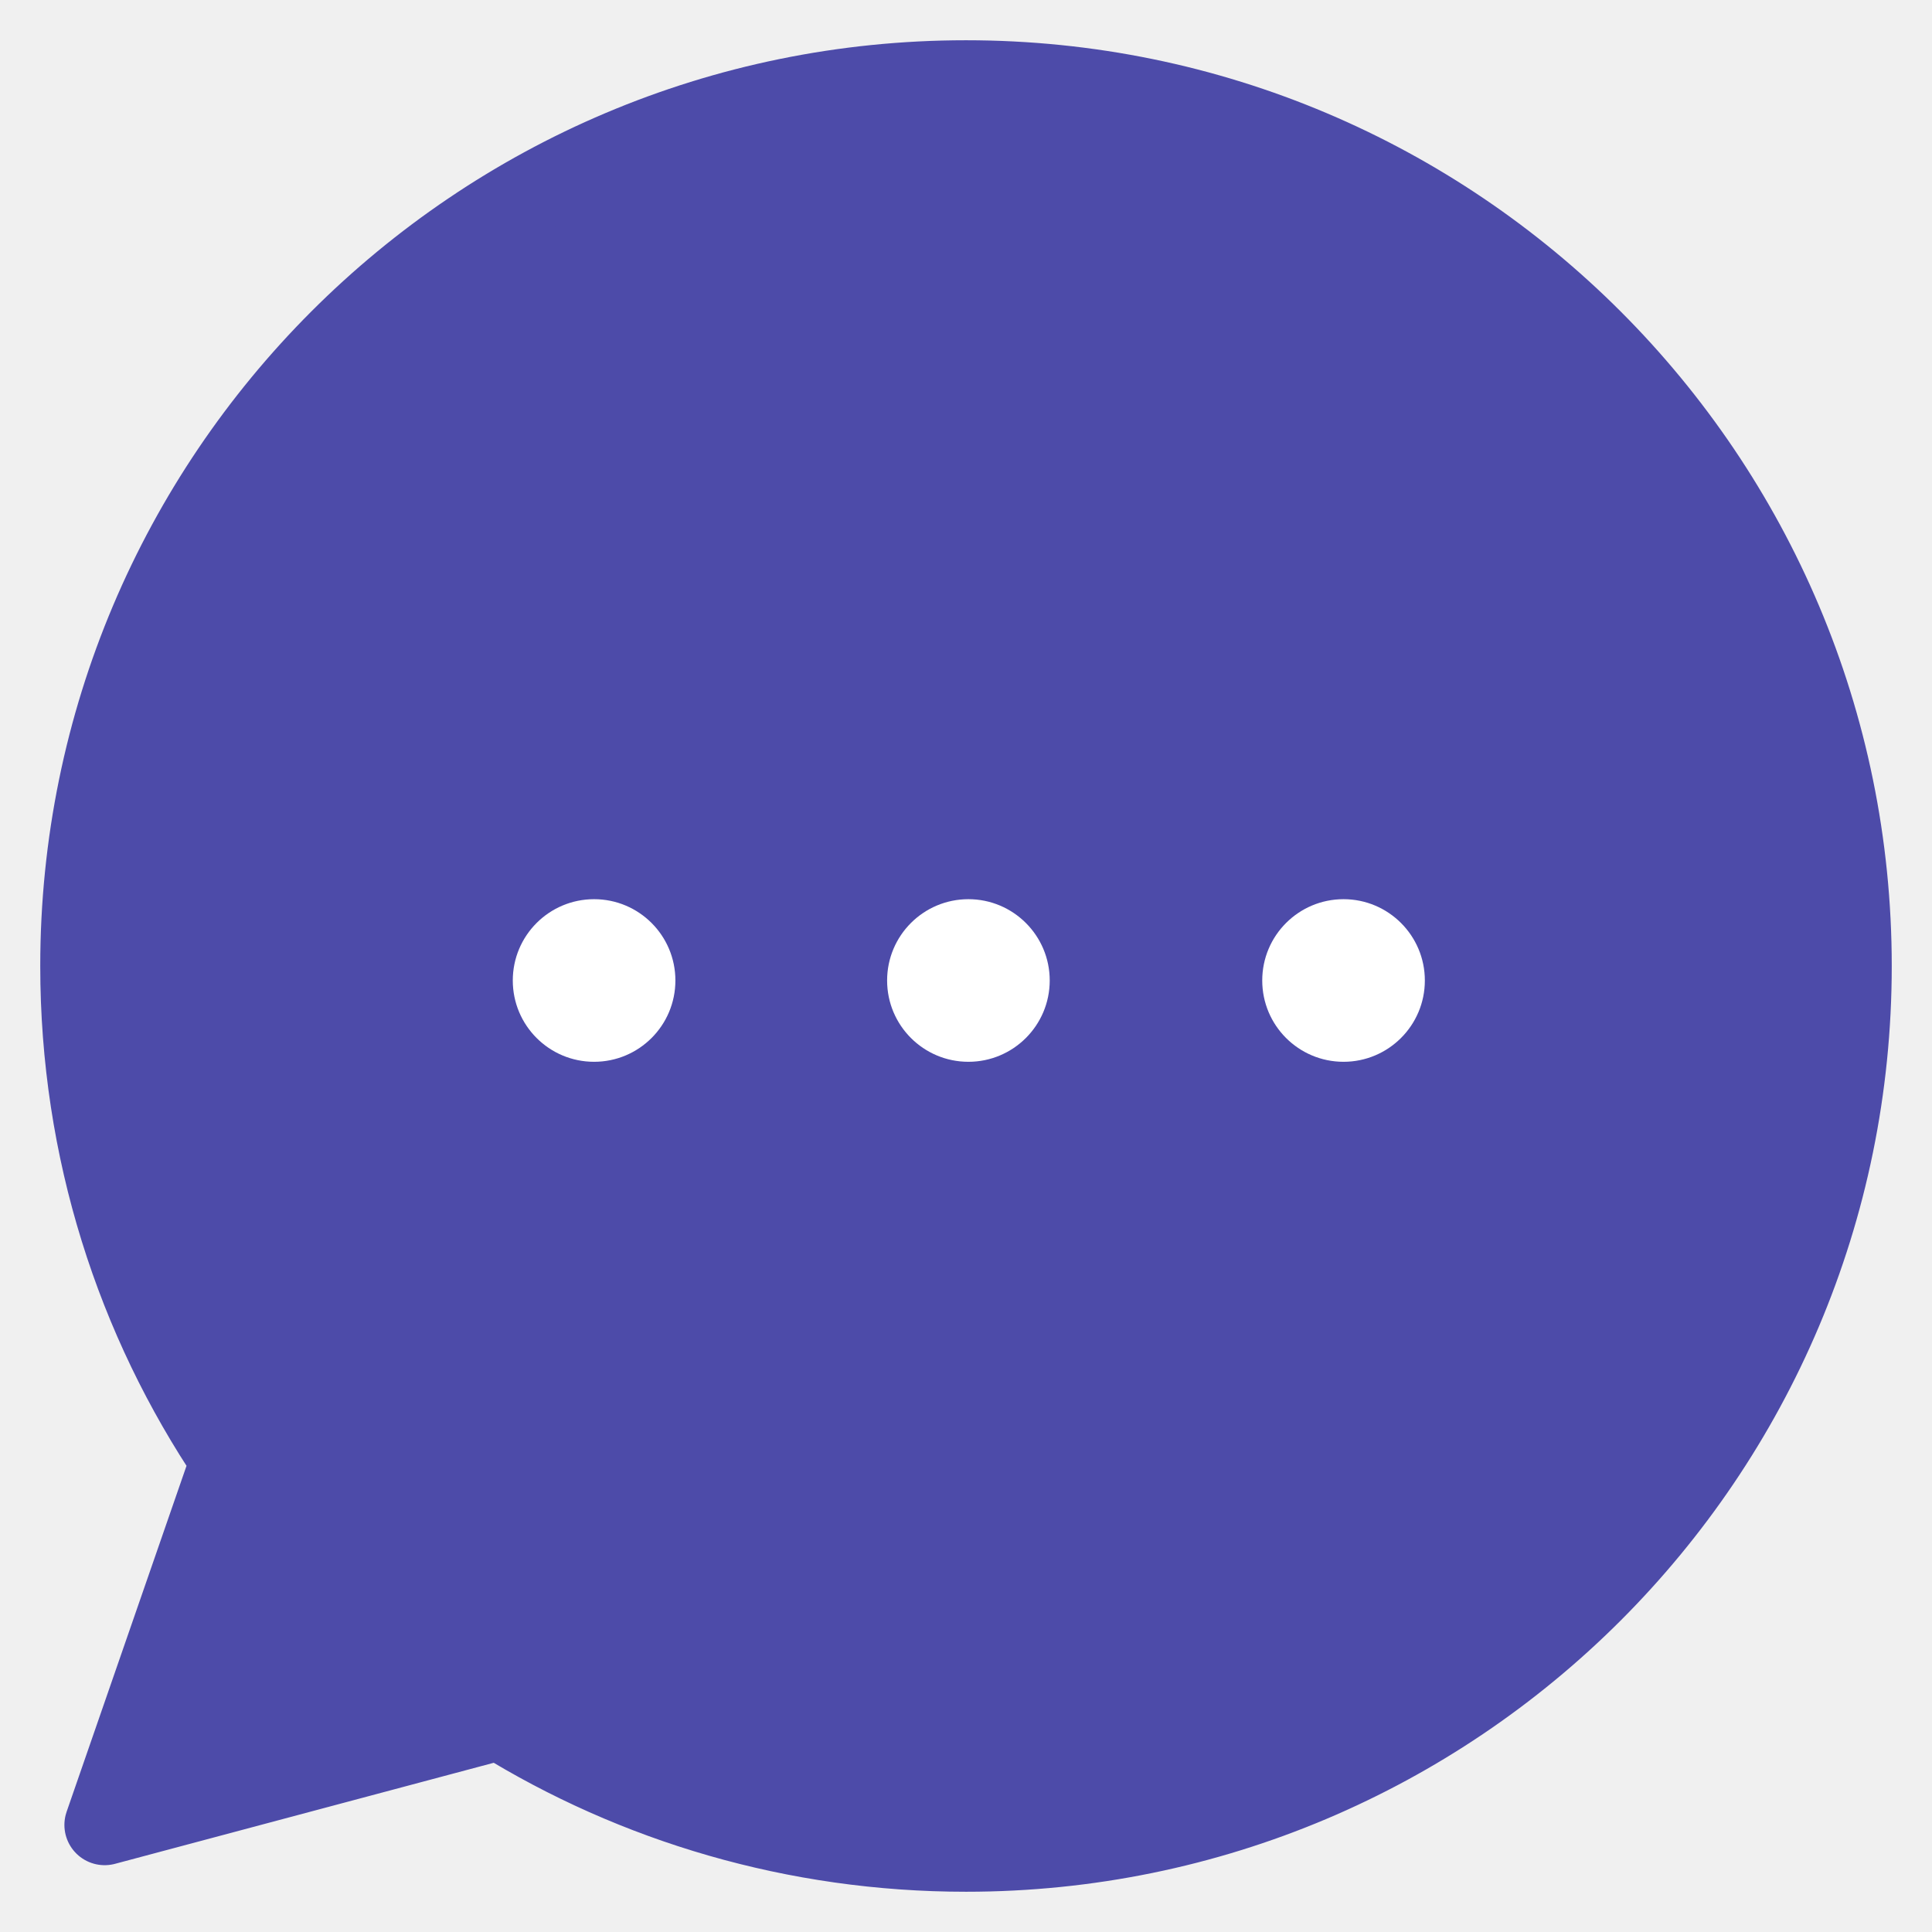
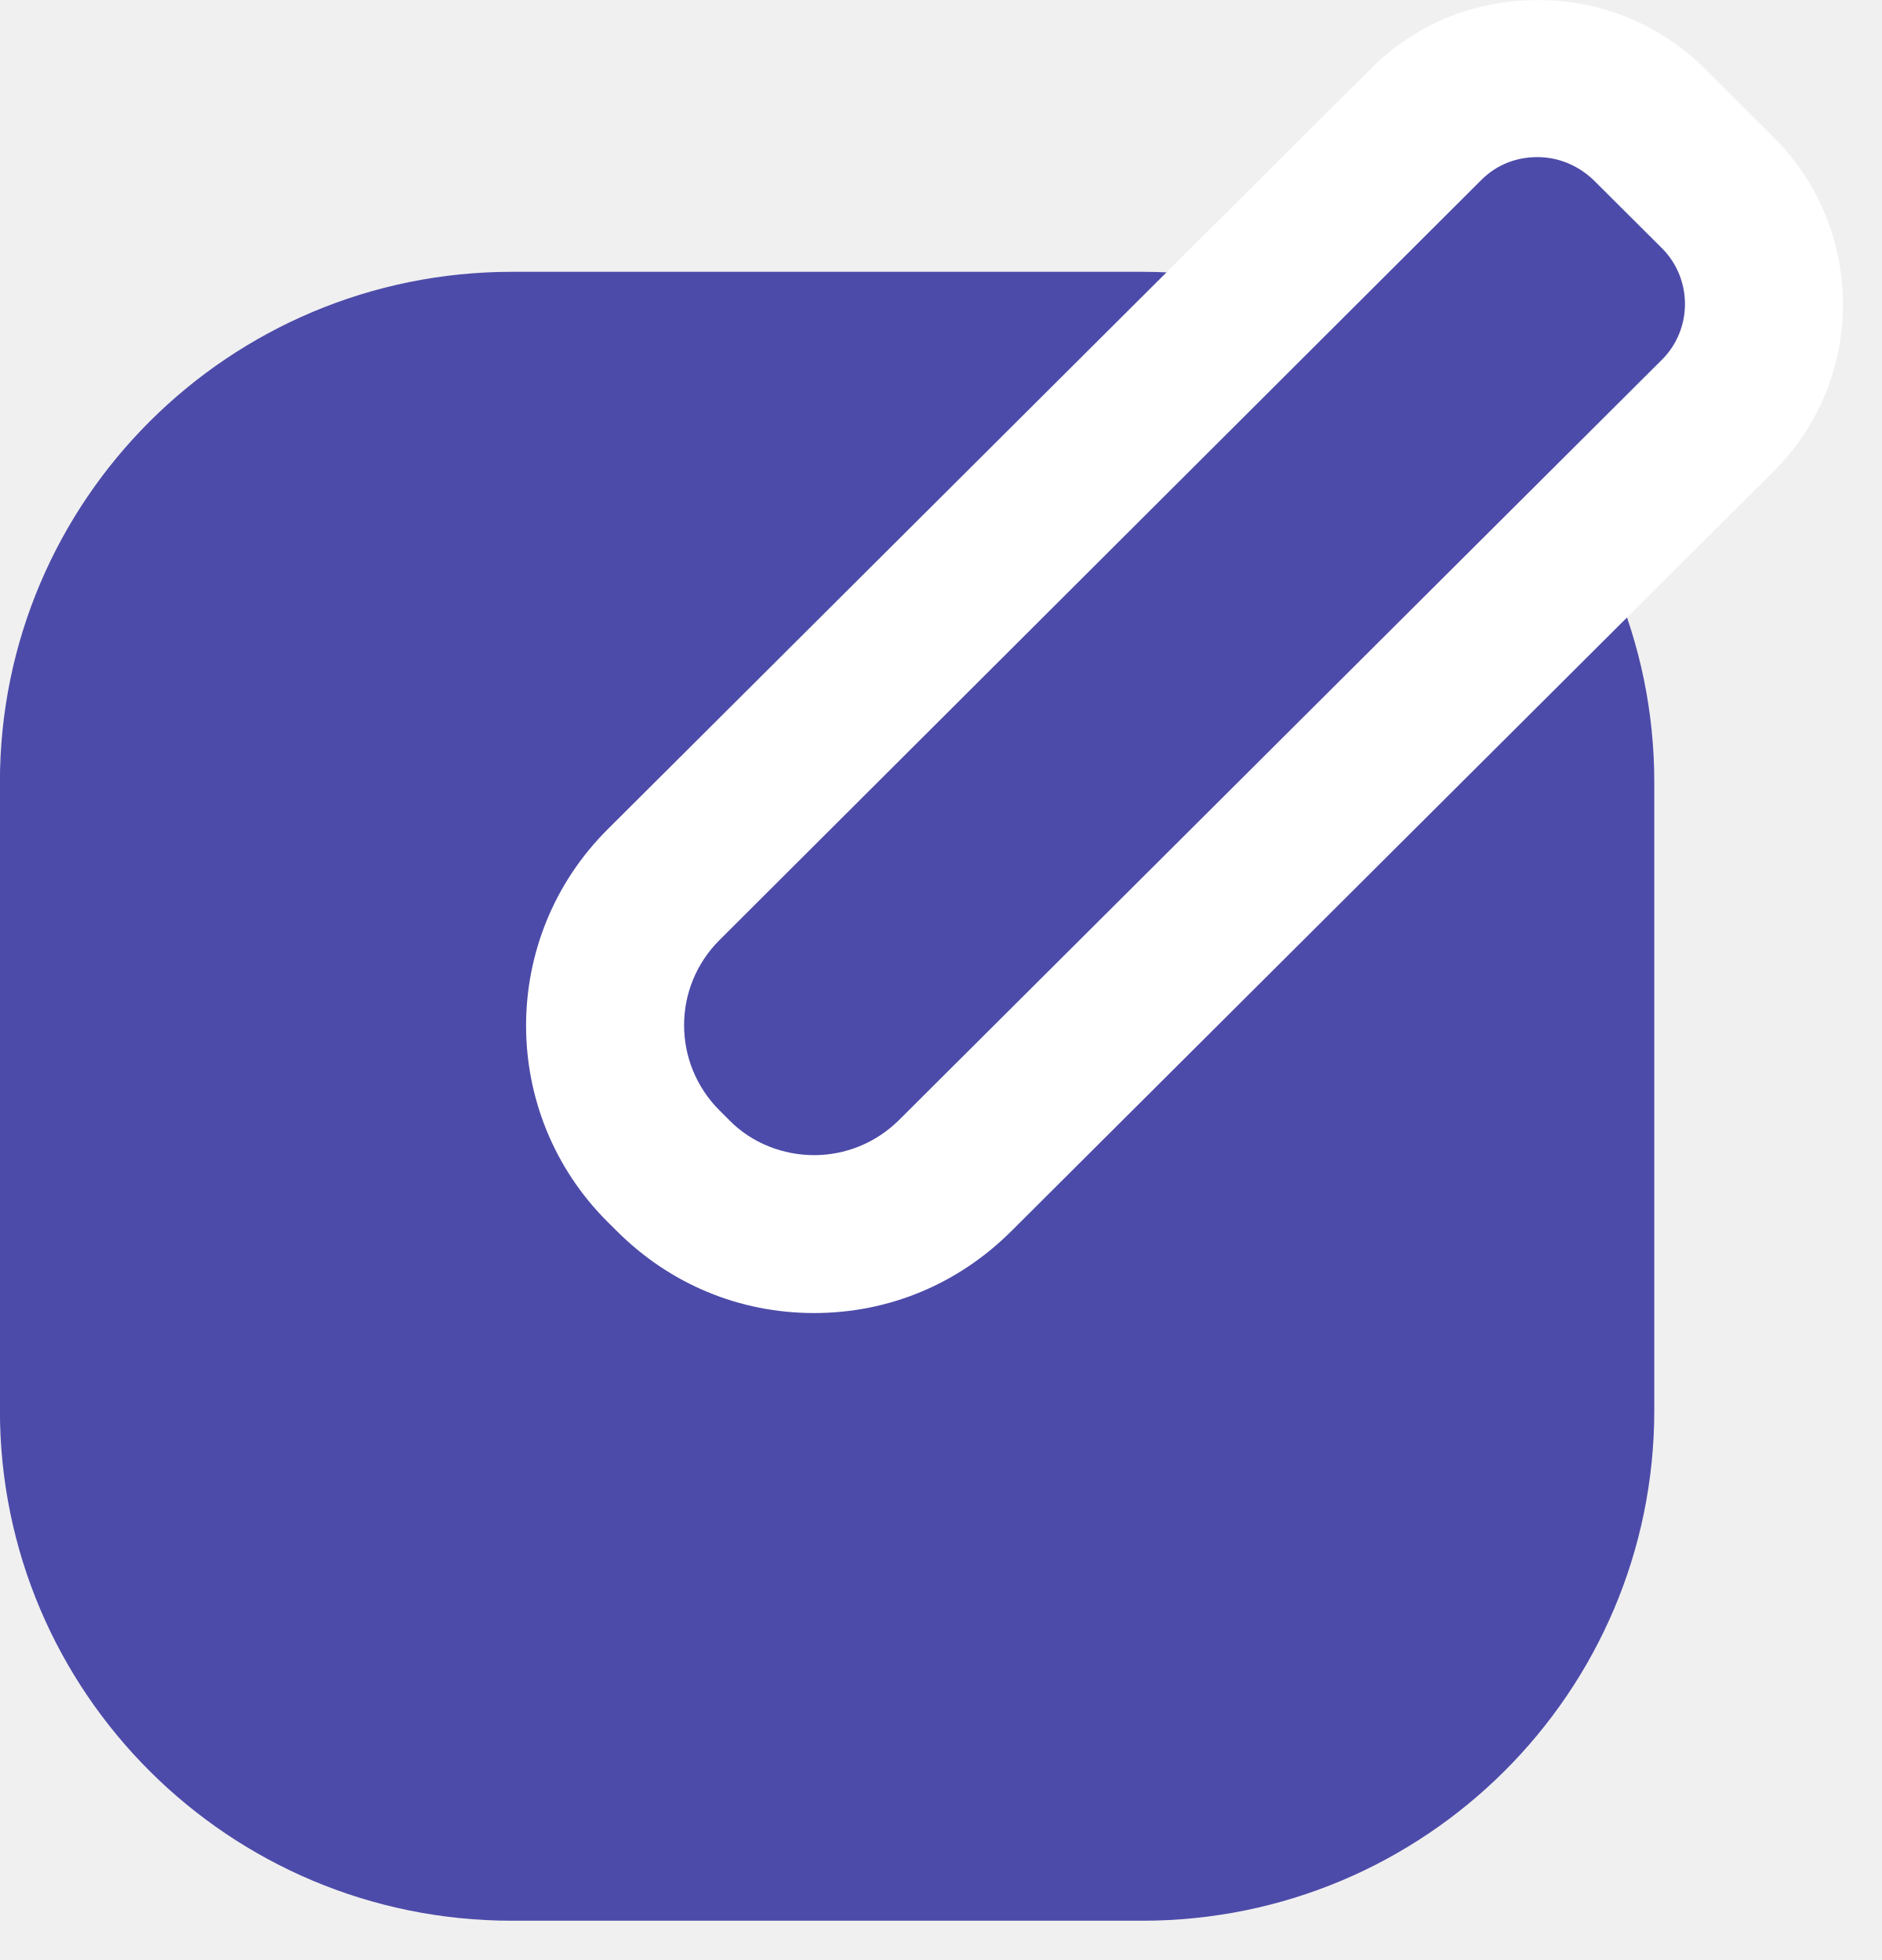
- <svg xmlns="http://www.w3.org/2000/svg" width="24" height="24" viewBox="0 0 24 24" fill="none">
-   <path d="M23 12C23 18.08 18.07 23 12 23C9.88 23 7.89 22.4 6.21 21.36L1.3 22.67L2.87 18.14C1.69 16.39 1 14.28 1 12C1 5.93 5.92 1 12 1C18.08 1 23 5.93 23 12Z" fill="#4D4BA9" stroke="#4D4BA9" stroke-linecap="round" stroke-linejoin="round" />
-   <path d="M7.38 13.19C7.938 13.19 8.39 12.738 8.39 12.18C8.39 11.622 7.938 11.17 7.38 11.17C6.822 11.17 6.37 11.622 6.37 12.18C6.37 12.738 6.822 13.19 7.38 13.19Z" fill="white" />
-   <path d="M12.03 13.19C12.587 13.19 13.04 12.738 13.04 12.18C13.04 11.622 12.587 11.17 12.03 11.17C11.472 11.17 11.02 11.622 11.02 12.18C11.02 12.738 11.472 13.19 12.03 13.19Z" fill="white" />
-   <path d="M16.69 13.19C17.247 13.19 17.7 12.738 17.7 12.18C17.7 11.622 17.247 11.17 16.69 11.17C16.132 11.17 15.68 11.622 15.68 12.18C15.68 12.738 16.132 13.19 16.69 13.19Z" fill="white" />
+ <svg xmlns="http://www.w3.org/2000/svg" width="24" height="25" viewBox="0 0 24 25" fill="none">
+   <path d="M14.566 3.967H6.528C3.198 3.967 0.499 6.658 0.499 9.977V17.99C0.499 21.309 3.198 23.999 6.528 23.999H14.566C17.896 23.999 20.596 21.309 20.596 17.99V9.977C20.596 6.658 17.896 3.967 14.566 3.967Z" fill="#4D4BA9" stroke="#4D4BA9" stroke-miterlimit="10" />
+   <path d="M10.371 15.746C9.688 15.746 9.055 15.486 8.573 15.005L8.452 14.885C7.457 13.893 7.457 12.28 8.452 11.299L18.179 1.593C18.561 1.213 19.063 1.002 19.606 1.002C20.148 1.002 20.651 1.213 21.032 1.593L21.907 2.465C22.289 2.845 22.5 3.346 22.5 3.887C22.5 4.428 22.289 4.929 21.907 5.309L12.18 15.005C11.698 15.486 11.065 15.746 10.381 15.746H10.371Z" fill="#4D4BA9" />
+   <path d="M19.606 2.004C19.867 2.004 20.118 2.104 20.319 2.294L21.194 3.166C21.585 3.557 21.585 4.198 21.194 4.588L11.467 14.284C11.165 14.584 10.774 14.734 10.382 14.734C9.99 14.734 9.588 14.584 9.296 14.284L9.176 14.164C8.573 13.562 8.573 12.591 9.176 11.99L18.892 2.294C19.093 2.094 19.345 2.004 19.606 2.004ZM19.606 0.001C18.802 0.001 18.038 0.311 17.476 0.882L7.749 10.578C6.362 11.96 6.362 14.204 7.749 15.586L7.87 15.706C8.543 16.377 9.427 16.748 10.382 16.748C11.336 16.748 12.22 16.377 12.894 15.706L22.62 6.01C23.796 4.839 23.796 2.925 22.62 1.754L21.746 0.882C21.173 0.311 20.42 0.001 19.616 0.001H19.606Z" fill="white" />
</svg>
